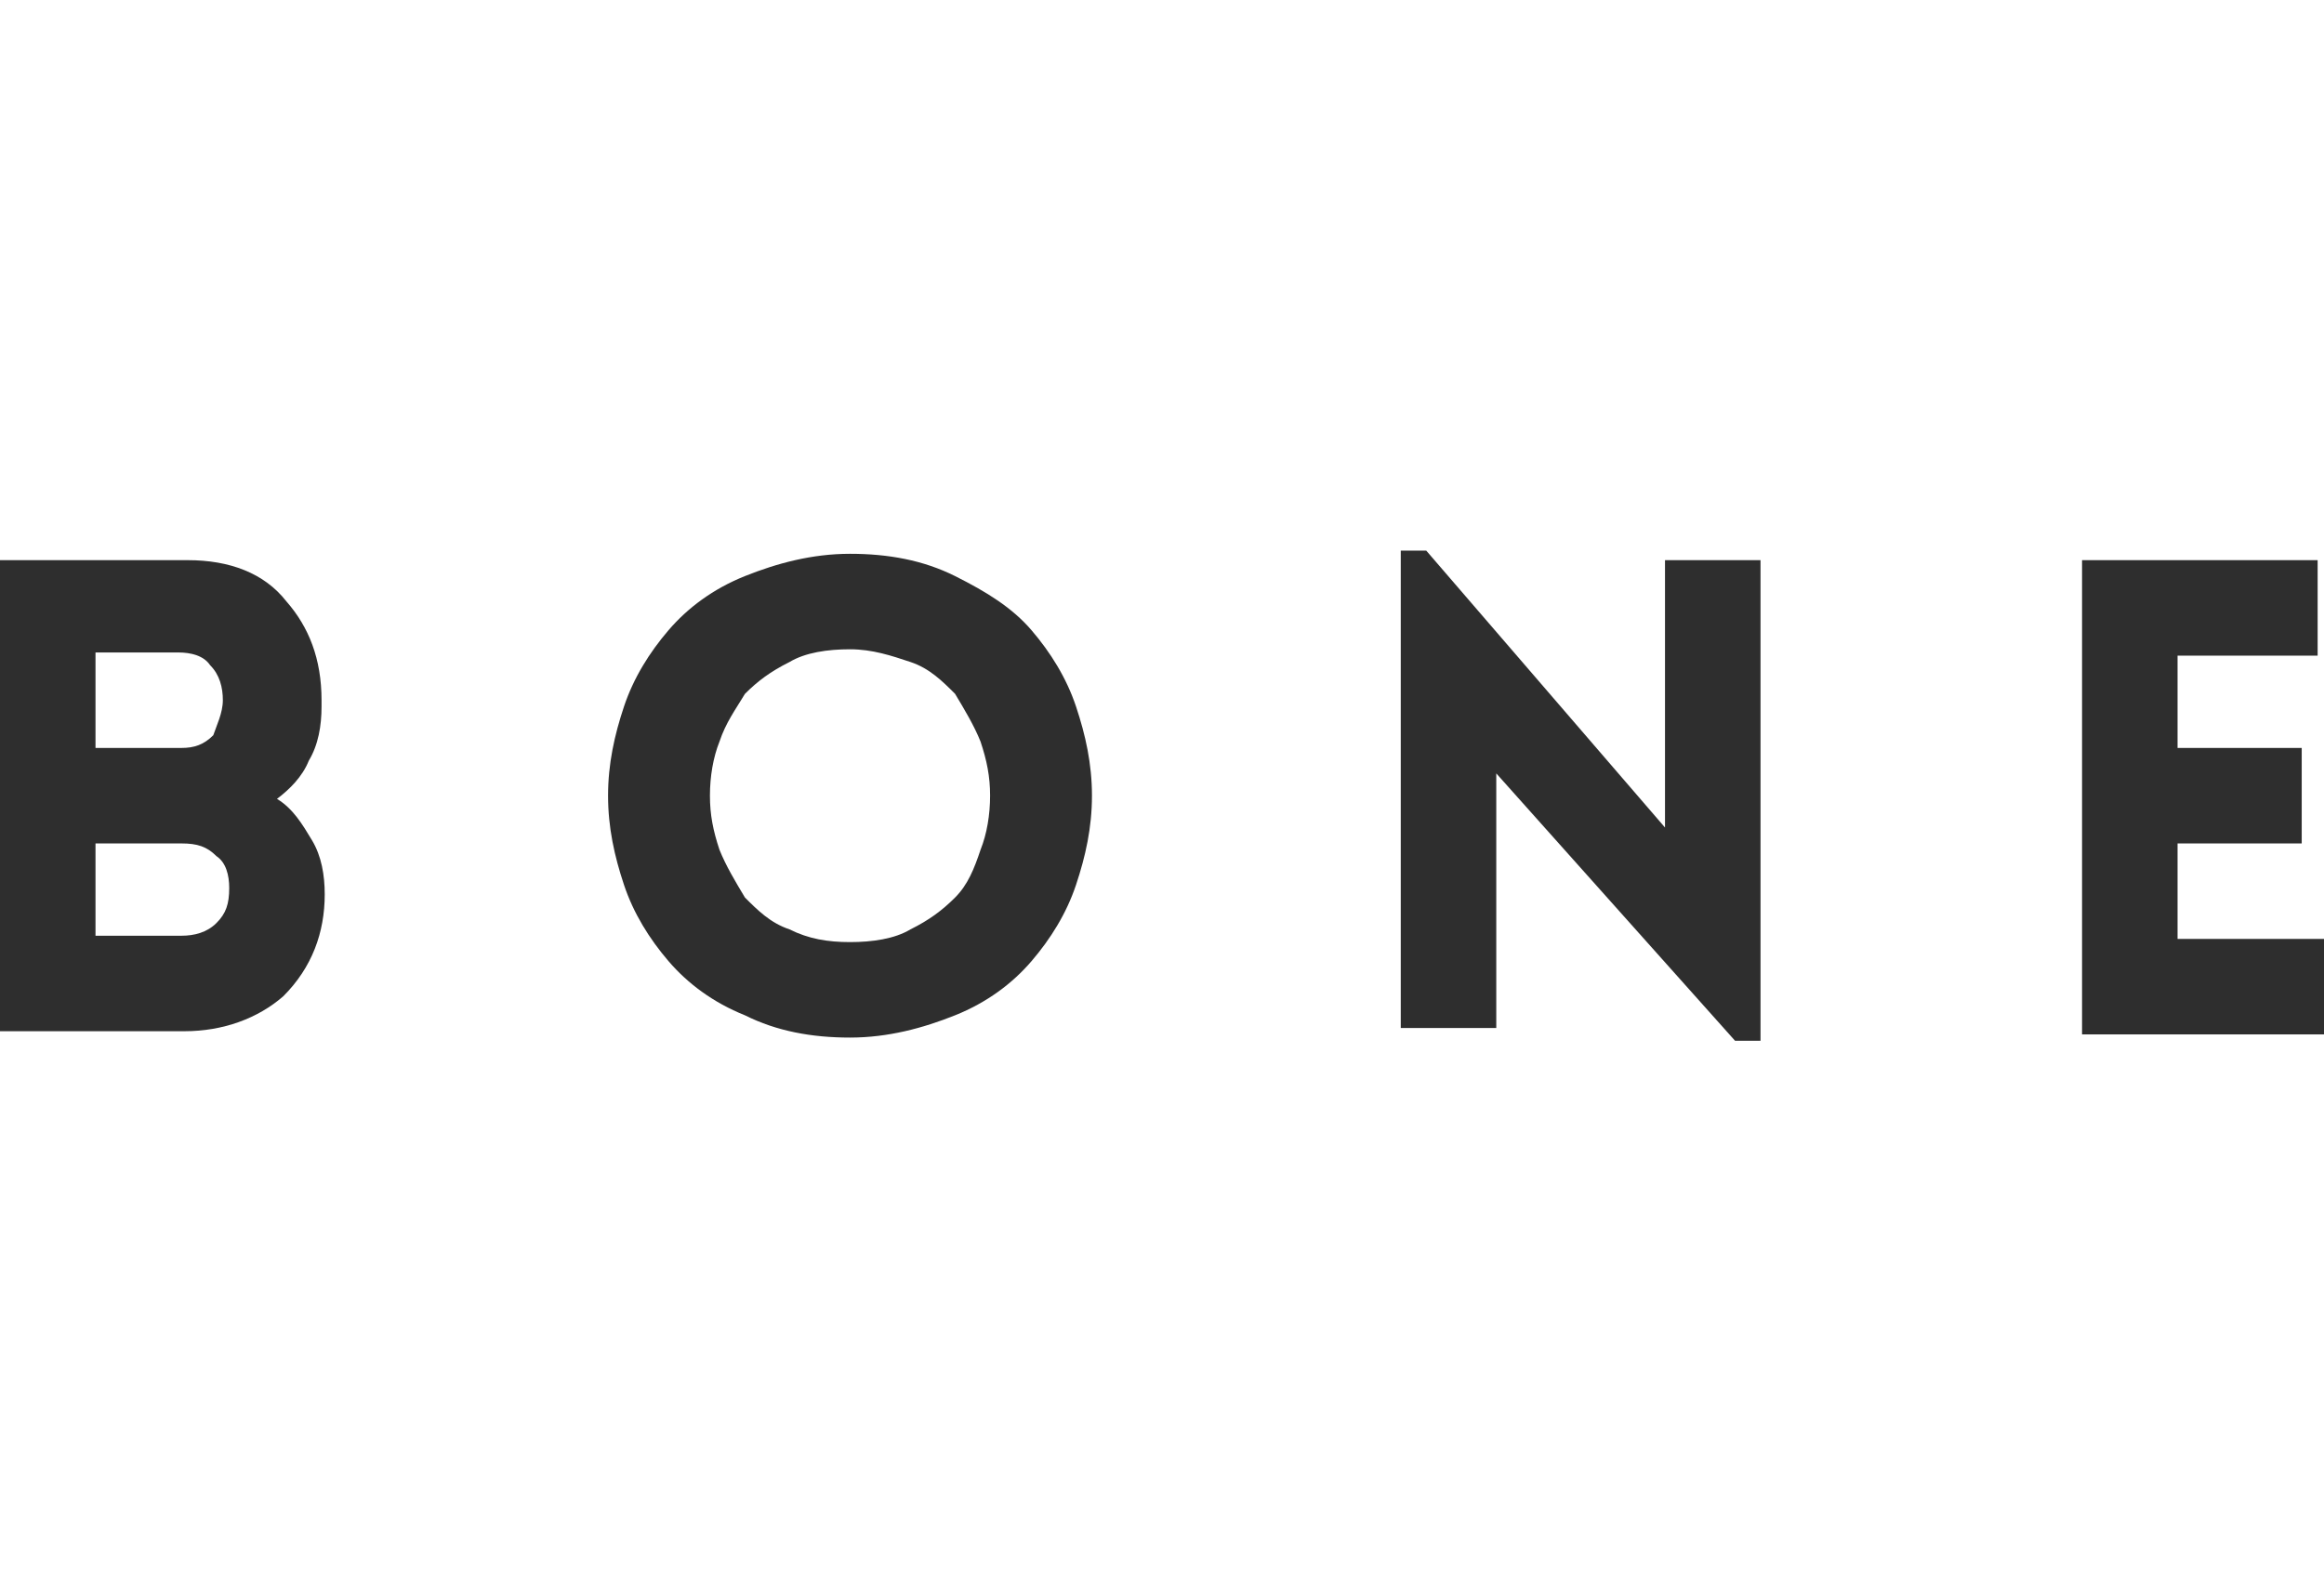
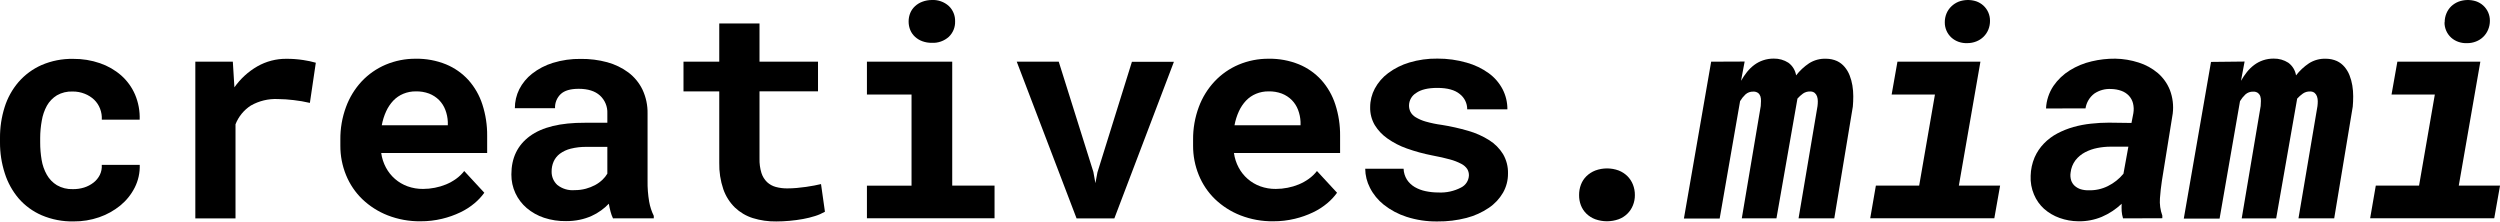
- <svg xmlns="http://www.w3.org/2000/svg" version="1.1" x="0px" y="0px" width="73px" height="50px" viewBox="0 0 73 50" style="enable-background:new 0 0 73 50;" xml:space="preserve">
-   <style type="text/css">
- 	.st0{opacity:0;}
- 	.st1{fill:#2E2E2E;}
- </style>
-   <defs>
- </defs>
-   <rect class="st0" width="73" height="50" />
-   <g>
-     <path class="st1" d="M0,32.4V17.6h5.9c1.3,0,2.4,0.4,3.1,1.3c0.7,0.8,1.1,1.8,1.1,3.1c0,0.1,0,0.1,0,0.2c0,0.6-0.1,1.2-0.4,1.7   c-0.2,0.5-0.6,0.9-1,1.2c0.5,0.3,0.8,0.8,1.1,1.3s0.4,1.1,0.4,1.7c0,1.2-0.4,2.3-1.3,3.2C8.1,32,7,32.4,5.8,32.4H0z M3,23.5h1.8   h0.9c0.4,0,0.7-0.1,1-0.4C6.8,22.8,7,22.4,7,22c0-0.4-0.1-0.8-0.4-1.1c-0.2-0.3-0.6-0.4-1-0.4H3V23.5z M3,29.4h1.8h0.9   c0.4,0,0.8-0.1,1.1-0.4s0.4-0.6,0.4-1.1c0-0.4-0.1-0.8-0.4-1c-0.3-0.3-0.6-0.4-1.1-0.4H3V29.4z" />
-     <path class="st1" d="M19.6,27.8c-0.3-0.9-0.5-1.8-0.5-2.8s0.2-1.9,0.5-2.8c0.3-0.9,0.8-1.7,1.4-2.4c0.6-0.7,1.4-1.3,2.4-1.7   c1-0.4,2.1-0.7,3.3-0.7c1.2,0,2.3,0.2,3.3,0.7s1.8,1,2.4,1.7c0.6,0.7,1.1,1.5,1.4,2.4c0.3,0.9,0.5,1.8,0.5,2.8s-0.2,1.9-0.5,2.8   c-0.3,0.9-0.8,1.7-1.4,2.4c-0.6,0.7-1.4,1.3-2.4,1.7s-2.1,0.7-3.3,0.7c-1.2,0-2.3-0.2-3.3-0.7c-1-0.4-1.8-1-2.4-1.7   C20.4,29.5,19.9,28.7,19.6,27.8z M22.6,23.3c-0.2,0.5-0.3,1.1-0.3,1.7c0,0.6,0.1,1.1,0.3,1.7c0.2,0.5,0.5,1,0.8,1.5   c0.4,0.4,0.8,0.8,1.4,1c0.6,0.3,1.2,0.4,1.9,0.4c0.7,0,1.4-0.1,1.9-0.4c0.6-0.3,1-0.6,1.4-1c0.4-0.4,0.6-0.9,0.8-1.5   c0.2-0.5,0.3-1.1,0.3-1.7c0-0.6-0.1-1.1-0.3-1.7c-0.2-0.5-0.5-1-0.8-1.5c-0.4-0.4-0.8-0.8-1.4-1s-1.2-0.4-1.9-0.4   c-0.7,0-1.4,0.1-1.9,0.4c-0.6,0.3-1,0.6-1.4,1C23.1,22.3,22.8,22.7,22.6,23.3z" />
-     <path class="st1" d="M44,32.4V17.3h0.8l7.5,8.7v-8.4h3v15.1h-0.8L47,24.3v8H44z" />
-     <path class="st1" d="M65.4,32.4V17.6h7.4v3h-4.4v2.9h3.9v3h-3.9v3H73v3H65.4z" />
+ <svg xmlns="http://www.w3.org/2000/svg" viewBox="0 0 746.57 66.12">
+   <g id="Layer_2" data-name="Layer 2">
+     <g id="Layer_1-2" data-name="Layer 1">
+       <path d="M21.75,56.48A10.85,10.85,0,0,0,25.12,56a9,9,0,0,0,2.81-1.47,6.69,6.69,0,0,0,1.88-2.29,5.87,5.87,0,0,0,.58-3H41.73A14,14,0,0,1,40.24,56a16.64,16.64,0,0,1-4.3,5.36,20.65,20.65,0,0,1-6.33,3.52A22.76,22.76,0,0,1,22,66.12a23.2,23.2,0,0,1-9.56-1.84,19.21,19.21,0,0,1-6.85-5,21.72,21.72,0,0,1-4.15-7.5A29.54,29.54,0,0,1,0,42.51v-1.3A30,30,0,0,1,1.38,32a21.29,21.29,0,0,1,4.15-7.5,19.73,19.73,0,0,1,6.85-5.06,22.74,22.74,0,0,1,9.49-1.86,23.87,23.87,0,0,1,8,1.3,18.93,18.93,0,0,1,6.33,3.65,16.25,16.25,0,0,1,4.13,5.71,17.56,17.56,0,0,1,1.38,7.5H30.4a7.88,7.88,0,0,0-.52-3.29,7.4,7.4,0,0,0-1.77-2.68A8.8,8.8,0,0,0,25.3,28a9.41,9.41,0,0,0-3.59-.67A8.72,8.72,0,0,0,17,28.46a8.65,8.65,0,0,0-3,3.11A14,14,0,0,0,12.48,36,29.12,29.12,0,0,0,12,41.21v1.3a31.12,31.12,0,0,0,.43,5.25A13.44,13.44,0,0,0,14,52.22a8.64,8.64,0,0,0,3,3.09A8.92,8.92,0,0,0,21.75,56.48Z" />
+       <path d="M85.57,17.56a32.17,32.17,0,0,1,5,.37,29.12,29.12,0,0,1,3.74.8l-1.77,12a41.47,41.47,0,0,0-4.86-.84A42.2,42.2,0,0,0,83,29.58a14.89,14.89,0,0,0-8.11,1.95,11.78,11.78,0,0,0-4.56,5.58V65.21h-12V18.42h11.2L70,26.08a21.48,21.48,0,0,1,6.83-6.25A17.23,17.23,0,0,1,85.57,17.56Z" />
+       <path d="M125.6,66.08a26.11,26.11,0,0,1-9.82-1.77,23.21,23.21,0,0,1-7.57-4.82,21,21,0,0,1-4.86-7.18,22.89,22.89,0,0,1-1.71-8.84V41.73a27.36,27.36,0,0,1,1.69-9.79A22.73,22.73,0,0,1,108,24.31a21.26,21.26,0,0,1,7.18-5,22.77,22.77,0,0,1,9-1.77,23.07,23.07,0,0,1,9,1.67,18.73,18.73,0,0,1,6.7,4.69,20.28,20.28,0,0,1,4.17,7.29,29.47,29.47,0,0,1,1.43,9.4v5.1H113.84a13,13,0,0,0,1.41,4.35,11.89,11.89,0,0,0,6.46,5.6,13.33,13.33,0,0,0,4.63.78,18.08,18.08,0,0,0,3.52-.35,17.31,17.31,0,0,0,3.35-1,15.11,15.11,0,0,0,3-1.67,11.64,11.64,0,0,0,2.42-2.33l6,6.49a17.2,17.2,0,0,1-2.92,3.13,19.86,19.86,0,0,1-4.24,2.72A27.28,27.28,0,0,1,132,65.34,26.87,26.87,0,0,1,125.6,66.08Zm-1.43-38.79a9.45,9.45,0,0,0-3.72.71,8.77,8.77,0,0,0-3,2.05,11.84,11.84,0,0,0-2.14,3.2,17.44,17.44,0,0,0-1.3,4.15h19.72v-1a11.38,11.38,0,0,0-.74-3.59,8.45,8.45,0,0,0-1.86-2.92,8.69,8.69,0,0,0-3-1.95A10.66,10.66,0,0,0,124.17,27.29Z" />
+       <path d="M183.06,65.21a10.54,10.54,0,0,1-.73-2q-.3-1.12-.52-2.38a15.78,15.78,0,0,1-2.29,2,15.94,15.94,0,0,1-2.88,1.67,17.33,17.33,0,0,1-3.48,1.12,19.48,19.48,0,0,1-4.11.41,20.07,20.07,0,0,1-6.59-1,15.65,15.65,0,0,1-5.17-2.9,13.17,13.17,0,0,1-3.37-4.43,13,13,0,0,1-1.21-5.6q0-7.39,5.51-11.44t16.45-4h6.7V33.86a6.8,6.8,0,0,0-2.21-5.34q-2.21-2-6.36-2-3.68,0-5.36,1.58a5.5,5.5,0,0,0-1.69,4.22h-12a12.66,12.66,0,0,1,1.32-5.67A13.9,13.9,0,0,1,158.91,22a19.32,19.32,0,0,1,6.18-3.22,27,27,0,0,1,8.37-1.19,28.8,28.8,0,0,1,7.89,1,19,19,0,0,1,6.33,3.07,14.14,14.14,0,0,1,4.19,5.12,16.09,16.09,0,0,1,1.51,7.16V54a33.72,33.72,0,0,0,.48,6.23,15.9,15.9,0,0,0,1.38,4.24v.73ZM171.6,56.78a12.57,12.57,0,0,0,3.37-.43,13,13,0,0,0,2.81-1.12,10,10,0,0,0,2.16-1.58,8.29,8.29,0,0,0,1.43-1.79v-8h-6.14a18.55,18.55,0,0,0-4.8.54,9.18,9.18,0,0,0-3.24,1.51,6,6,0,0,0-1.86,2.33,7.21,7.21,0,0,0-.6,3,5.27,5.27,0,0,0,1.71,4A7.32,7.32,0,0,0,171.6,56.78Z" />
+       <path d="M226.81,7V18.42h17.47v8.86H226.81V47.4a13.33,13.33,0,0,0,.58,4.26,6.56,6.56,0,0,0,1.67,2.72,6.2,6.2,0,0,0,2.62,1.45,12.68,12.68,0,0,0,3.44.43q1.38,0,2.83-.13t2.77-.32q1.32-.19,2.46-.41t2-.43l1.17,8.26a14.62,14.62,0,0,1-2.94,1.28,28.4,28.4,0,0,1-3.59.89q-1.9.35-4,.54t-4,.19a22.59,22.59,0,0,1-7-1,13.72,13.72,0,0,1-5.36-3.16A14.16,14.16,0,0,1,216,56.5a23.13,23.13,0,0,1-1.21-7.93V27.29H204.11V18.42h10.68V7Z" />
+       <path d="M258.89,18.42h25.47v37H297v9.77H258.89V55.44h13.32V28.24H258.89Zm12.45-12a6.6,6.6,0,0,1,.5-2.57,5.78,5.78,0,0,1,1.41-2A6.52,6.52,0,0,1,275.43.52,8.06,8.06,0,0,1,278.26,0a7.06,7.06,0,0,1,5.08,1.79,6.08,6.08,0,0,1,1.88,4.61,6.08,6.08,0,0,1-1.88,4.6,7.05,7.05,0,0,1-5.08,1.79,8,8,0,0,1-2.83-.48,6.5,6.5,0,0,1-2.18-1.32,5.75,5.75,0,0,1-1.41-2A6.59,6.59,0,0,1,271.34,6.45Z" />
+       <path d="M326.51,51.33l.61,3.37.61-3.24,10.29-33h12.54L332.78,65.21H321.49L303.63,18.42h12.54Z" />
+       <path d="M380.25,66.08a26.11,26.11,0,0,1-9.82-1.77,23.2,23.2,0,0,1-7.57-4.82A21,21,0,0,1,358,52.3a22.89,22.89,0,0,1-1.71-8.84V41.73A27.36,27.36,0,0,1,358,31.94a22.73,22.73,0,0,1,4.71-7.63,21.26,21.26,0,0,1,7.18-5,22.77,22.77,0,0,1,9-1.77,23.07,23.07,0,0,1,9,1.67,18.73,18.73,0,0,1,6.7,4.69,20.27,20.27,0,0,1,4.17,7.29,29.47,29.47,0,0,1,1.43,9.4v5.1H368.49a13,13,0,0,0,1.41,4.35,11.89,11.89,0,0,0,6.46,5.6,13.33,13.33,0,0,0,4.63.78,18.09,18.09,0,0,0,3.52-.35,17.31,17.31,0,0,0,3.35-1,15.11,15.11,0,0,0,3-1.67,11.63,11.63,0,0,0,2.42-2.33l6,6.49a17.18,17.18,0,0,1-2.92,3.13,19.85,19.85,0,0,1-4.24,2.72,27.28,27.28,0,0,1-5.43,1.92A26.88,26.88,0,0,1,380.25,66.08Zm-1.43-38.79a9.45,9.45,0,0,0-3.72.71,8.77,8.77,0,0,0-3,2.05,11.84,11.84,0,0,0-2.14,3.2,17.42,17.42,0,0,0-1.3,4.15h19.72v-1a11.37,11.37,0,0,0-.74-3.59,8.45,8.45,0,0,0-1.86-2.92,8.69,8.69,0,0,0-3-1.95A10.65,10.65,0,0,0,378.82,27.29Z" />
+       <path d="M438.66,52.37a3.61,3.61,0,0,0-.5-1.9,4.68,4.68,0,0,0-1.77-1.54A16.21,16.21,0,0,0,433,47.61q-2.12-.6-5.36-1.21a51.67,51.67,0,0,1-7.5-2.05,23.61,23.61,0,0,1-5.82-3,13.54,13.54,0,0,1-3.78-4A10.12,10.12,0,0,1,409.17,32a11.76,11.76,0,0,1,1.38-5.54,14.06,14.06,0,0,1,4-4.63,20.24,20.24,0,0,1,6.31-3.16,28,28,0,0,1,8.39-1.17A31.07,31.07,0,0,1,438,18.71a20.78,20.78,0,0,1,6.59,3.16,13.86,13.86,0,0,1,4.13,4.78,12.93,12.93,0,0,1,1.43,6h-12a5.71,5.71,0,0,0-2.21-4.56q-2.21-1.84-6.7-1.84-4.2,0-6.33,1.51a4.45,4.45,0,0,0-2.14,3.72,4.32,4.32,0,0,0,.43,1.92,4.12,4.12,0,0,0,1.54,1.6,12.21,12.21,0,0,0,3,1.3,33.66,33.66,0,0,0,4.84,1,63.56,63.56,0,0,1,7.87,1.77,24.17,24.17,0,0,1,6.27,2.79A13,13,0,0,1,448.84,46a10.94,10.94,0,0,1,1.49,5.82,11.36,11.36,0,0,1-1.49,5.73,13.83,13.83,0,0,1-4.24,4.52,21.46,21.46,0,0,1-6.64,3,33.09,33.09,0,0,1-8.69,1.06A28.73,28.73,0,0,1,420,64.74a21.64,21.64,0,0,1-6.77-3.61,15.33,15.33,0,0,1-4.13-5.06,12.69,12.69,0,0,1-1.41-5.69h11.46a6.59,6.59,0,0,0,1,3.27,7.14,7.14,0,0,0,2.33,2.21,10.76,10.76,0,0,0,3.26,1.23,18.26,18.26,0,0,0,3.78.39A13.15,13.15,0,0,0,436.32,56,4.22,4.22,0,0,0,438.66,52.37Z" />
+       <path d="M471.56,58.25a8.59,8.59,0,0,1,.56-3.13,7,7,0,0,1,1.64-2.51,8,8,0,0,1,2.64-1.69,10.1,10.1,0,0,1,7,0A7.73,7.73,0,0,1,486,52.61a7.45,7.45,0,0,1,1.64,2.51,8.32,8.32,0,0,1,.58,3.13,8,8,0,0,1-.58,3.07,7.29,7.29,0,0,1-4.26,4.15,10.43,10.43,0,0,1-7,0,7.67,7.67,0,0,1-2.64-1.67,7.07,7.07,0,0,1-1.64-2.49A8.3,8.3,0,0,1,471.56,58.25Z" />
+       <path d="M521,18.38l-1.08,5.75a20.83,20.83,0,0,1,1.79-2.64,11.92,11.92,0,0,1,2.16-2.1A9.63,9.63,0,0,1,526.53,18a9.73,9.73,0,0,1,3.18-.5,7.81,7.81,0,0,1,4.35,1.23,5.82,5.82,0,0,1,2.31,3.78,16.26,16.26,0,0,1,3.87-3.61,8.81,8.81,0,0,1,5.08-1.36,8,8,0,0,1,3.27.69A6.75,6.75,0,0,1,550.87,20a9,9,0,0,1,1.49,2.53,14.71,14.71,0,0,1,.82,3,19.83,19.83,0,0,1,.26,3.2q0,1.62-.13,3.09l-5.54,33.38H537.1l5.66-33.51a11.51,11.51,0,0,0,.09-1.45,4.47,4.47,0,0,0-.21-1.41,2.43,2.43,0,0,0-.71-1.08,2.08,2.08,0,0,0-1.4-.43,3.51,3.51,0,0,0-2.12.63,10.51,10.51,0,0,0-1.64,1.49l-6.27,35.76H520.15l5.66-33.55c0-.46.05-1,.07-1.47a4.31,4.31,0,0,0-.17-1.41,2.15,2.15,0,0,0-.69-1,2.23,2.23,0,0,0-1.45-.41,3.29,3.29,0,0,0-2.33.84,9.35,9.35,0,0,0-1.6,2l-6.1,35.07H502.86L511,18.42Z" />
+       <path d="M566.63,18.42h24.78l-6.44,37h12.32l-1.73,9.77H558.5l1.69-9.77h12.93l4.71-27.2H564.9ZM580.77,6.66A6.74,6.74,0,0,1,581.29,4a6.28,6.28,0,0,1,1.45-2.1A6.79,6.79,0,0,1,584.9.5a8,8,0,0,1,5.25-.11,6.25,6.25,0,0,1,2.12,1.25,6.07,6.07,0,0,1,2,4.58,6.74,6.74,0,0,1-.52,2.68,6.37,6.37,0,0,1-3.59,3.48,7.19,7.19,0,0,1-2.68.5,7,7,0,0,1-2.59-.39,6.26,6.26,0,0,1-2.12-1.25,6.07,6.07,0,0,1-2-4.58Z" />
+       <path d="M634,65.21a9.35,9.35,0,0,1-.41-2.18q-.06-1.06,0-2.18a20.16,20.16,0,0,1-5.95,3.91,17.35,17.35,0,0,1-7,1.32,16.91,16.91,0,0,1-5.6-1,14.23,14.23,0,0,1-4.63-2.72,12,12,0,0,1-3-4.26,12.69,12.69,0,0,1-1-5.62A14.93,14.93,0,0,1,607.59,47a14.09,14.09,0,0,1,2.79-4.15,15.93,15.93,0,0,1,4-3,25.15,25.15,0,0,1,4.8-1.92,31.7,31.7,0,0,1,5.25-1,48.11,48.11,0,0,1,5.34-.3l6.75.09.56-2.9a7.24,7.24,0,0,0-.11-3,5.24,5.24,0,0,0-1.25-2.27,5.81,5.81,0,0,0-2.23-1.43,9.38,9.38,0,0,0-3-.54,8.08,8.08,0,0,0-5.06,1.36,6.84,6.84,0,0,0-2.64,4.43L611,32.39a13.19,13.19,0,0,1,2.21-6.72A16.43,16.43,0,0,1,618.12,21a21.51,21.51,0,0,1,6.51-2.68,29.13,29.13,0,0,1,7.07-.8,24,24,0,0,1,7,1.17,16.63,16.63,0,0,1,5.69,3.13A13.07,13.07,0,0,1,648,26.9a14.75,14.75,0,0,1,.84,7l-3.24,20.11q-.39,2.55-.58,5.21a12.36,12.36,0,0,0,.71,5.17l0,.78ZM623.7,56.82a12,12,0,0,0,5.77-1.25,14.2,14.2,0,0,0,4.65-3.68l1.47-8.09-5.32,0a20.5,20.5,0,0,0-3.93.39,13.41,13.41,0,0,0-3.68,1.28,8.88,8.88,0,0,0-2.85,2.36,7.45,7.45,0,0,0-1.47,3.72,5.1,5.1,0,0,0,.17,2.33,3.81,3.81,0,0,0,1.08,1.64,5,5,0,0,0,1.79,1A7.42,7.42,0,0,0,623.7,56.82Z" />
+       <path d="M670.3,18.38l-1.08,5.75A20.73,20.73,0,0,1,671,21.5a11.92,11.92,0,0,1,2.16-2.1A9.63,9.63,0,0,1,675.82,18a9.74,9.74,0,0,1,3.18-.5,7.81,7.81,0,0,1,4.35,1.23,5.83,5.83,0,0,1,2.31,3.78,16.28,16.28,0,0,1,3.87-3.61,8.81,8.81,0,0,1,5.08-1.36,8,8,0,0,1,3.26.69A6.76,6.76,0,0,1,700.16,20a9,9,0,0,1,1.49,2.53,14.7,14.7,0,0,1,.82,3,19.72,19.72,0,0,1,.26,3.2q0,1.62-.13,3.09l-5.54,33.38H686.39l5.67-33.51a11.69,11.69,0,0,0,.09-1.45,4.44,4.44,0,0,0-.22-1.41,2.43,2.43,0,0,0-.71-1.08,2.08,2.08,0,0,0-1.41-.43,3.51,3.51,0,0,0-2.12.63A10.51,10.51,0,0,0,686,29.45l-6.27,35.76H669.44l5.66-33.55c0-.46.05-1,.07-1.47a4.34,4.34,0,0,0-.17-1.41,2.15,2.15,0,0,0-.69-1,2.23,2.23,0,0,0-1.45-.41,3.29,3.29,0,0,0-2.33.84,9.35,9.35,0,0,0-1.6,2l-6.1,35.07H652.14l8.13-46.79Z" />
+       <path d="M715.92,18.42h24.78l-6.44,37h12.32l-1.73,9.77H707.79l1.69-9.77H722.4l4.71-27.2H714.18ZM730.05,6.66A6.74,6.74,0,0,1,730.57,4,6.28,6.28,0,0,1,732,1.88,6.79,6.79,0,0,1,734.18.5a8,8,0,0,1,5.25-.11,6.25,6.25,0,0,1,2.12,1.25,6.07,6.07,0,0,1,2,4.58A6.74,6.74,0,0,1,743,8.91a6.37,6.37,0,0,1-3.59,3.48,7.19,7.19,0,0,1-2.68.5,7,7,0,0,1-2.59-.39A6.26,6.26,0,0,1,732,11.25a6.07,6.07,0,0,1-2-4.58Z" />
+     </g>
  </g>
</svg>
